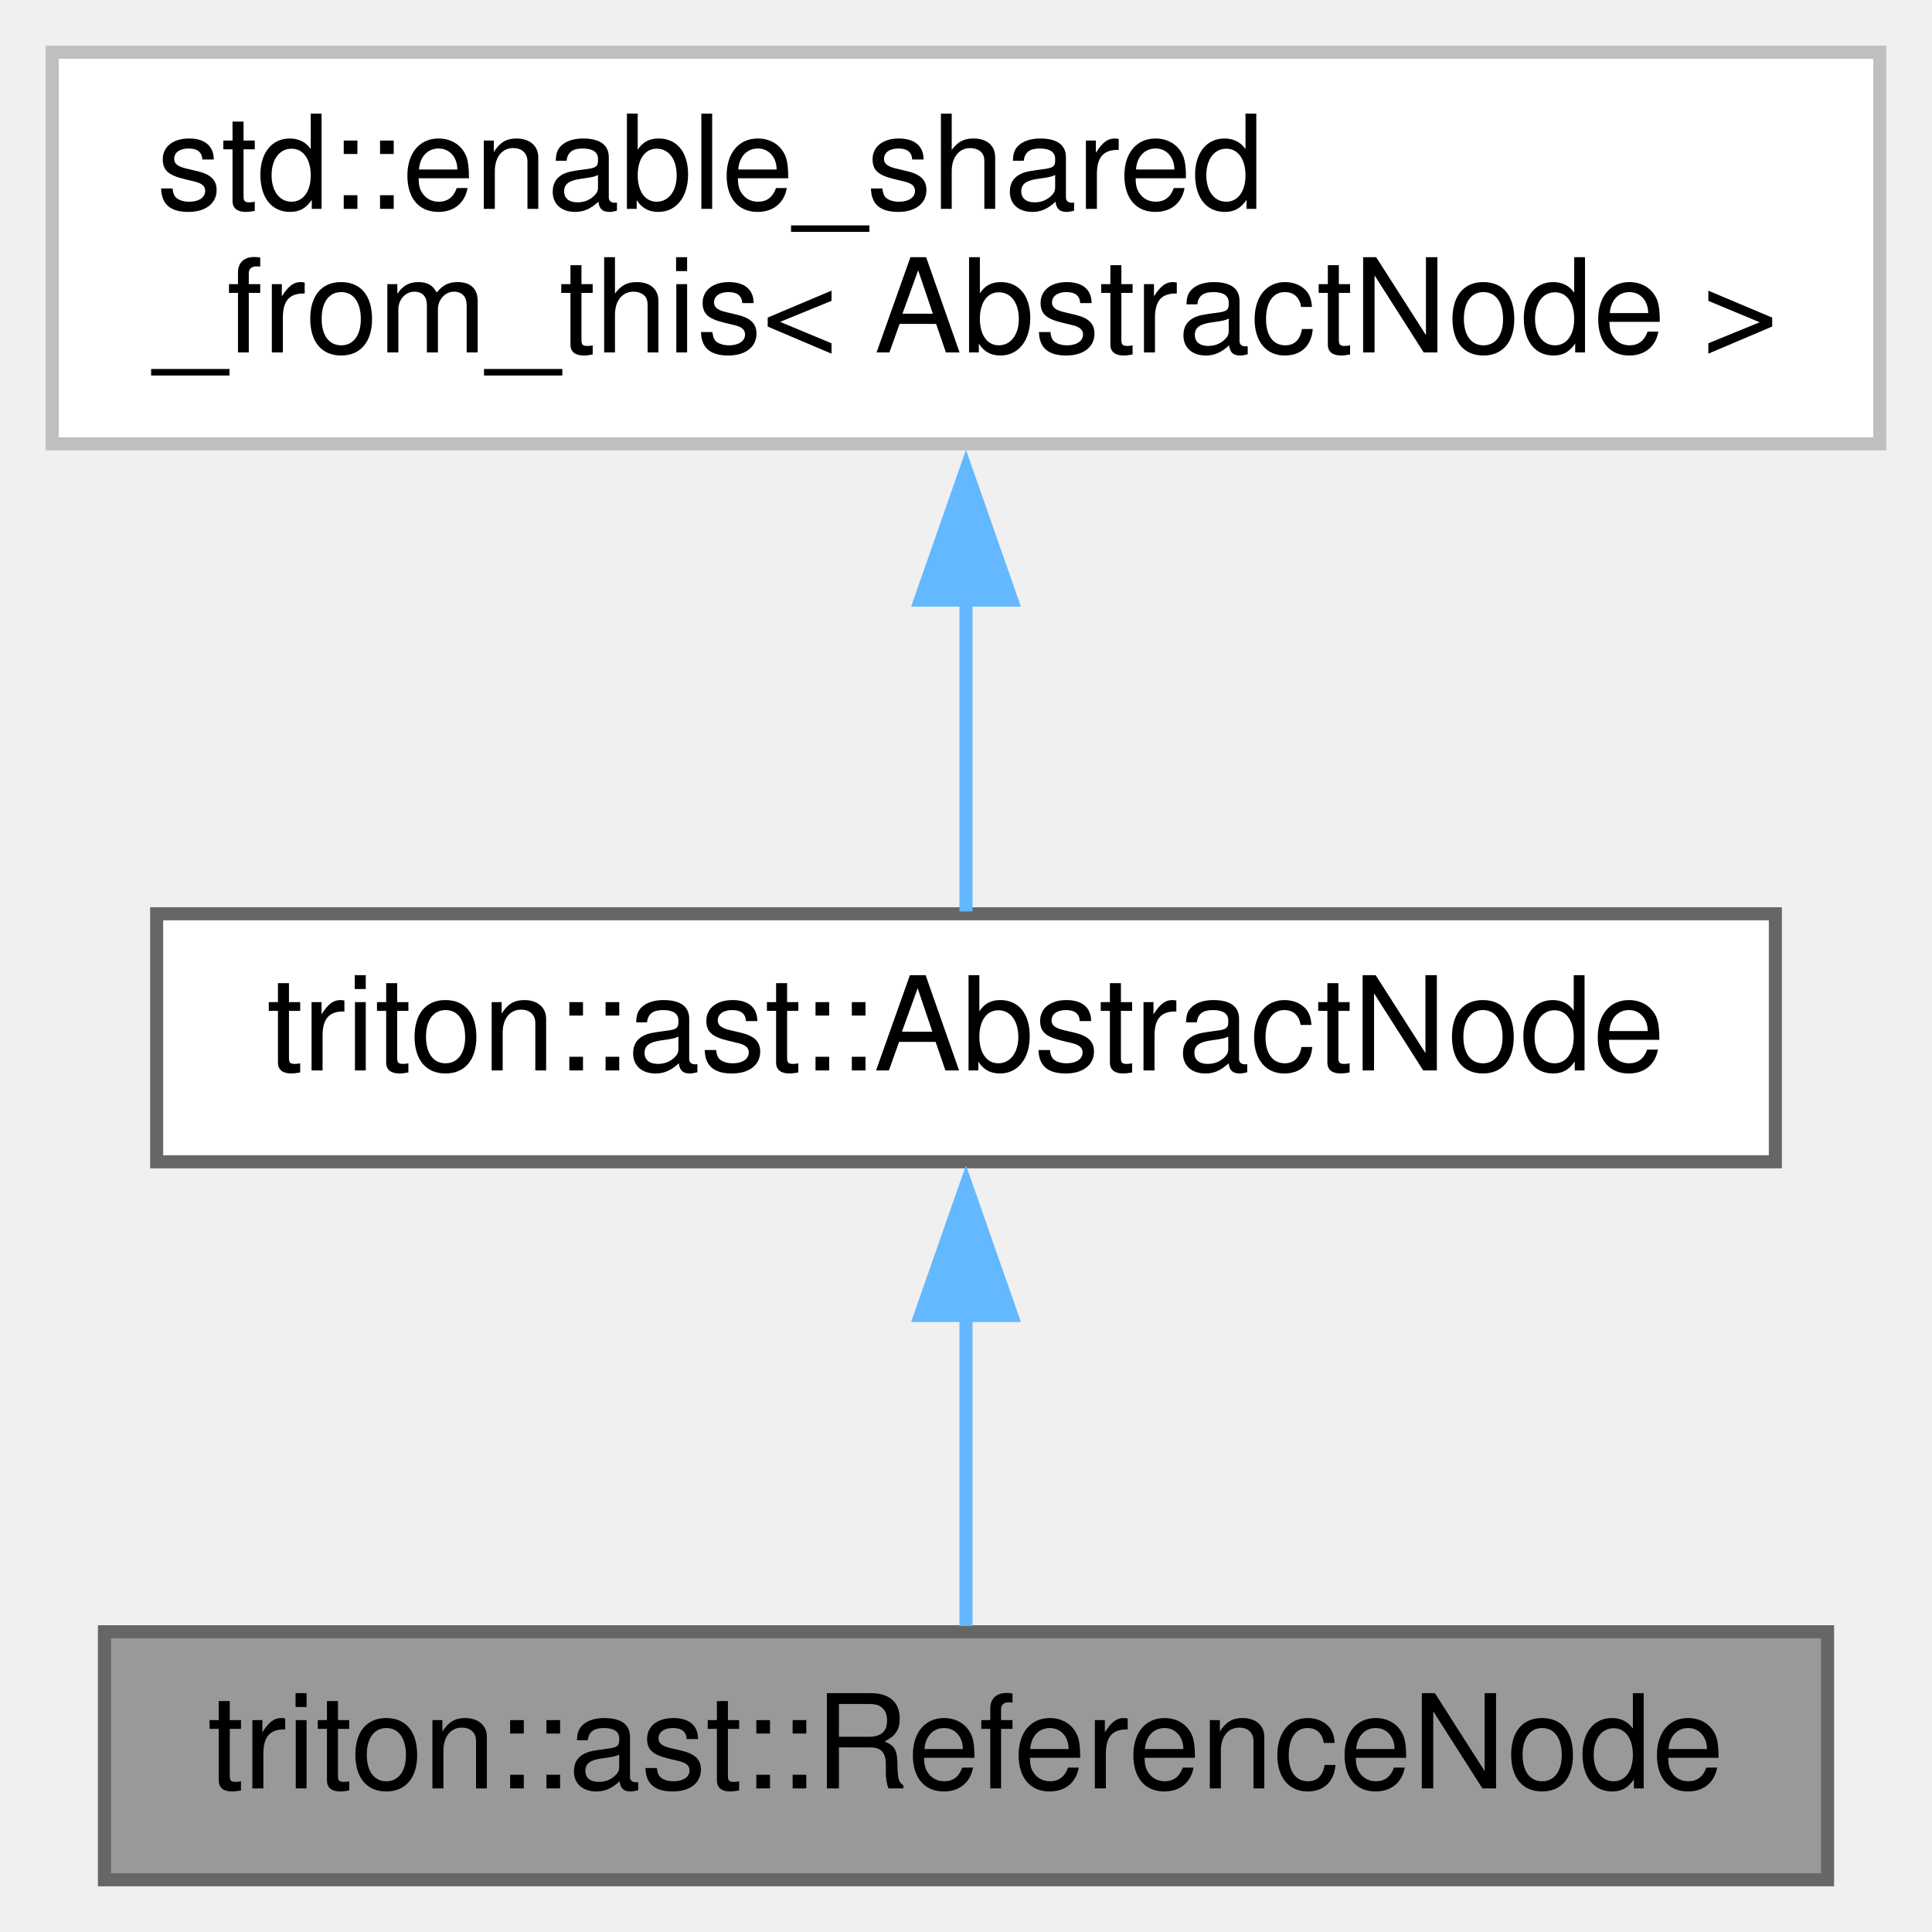
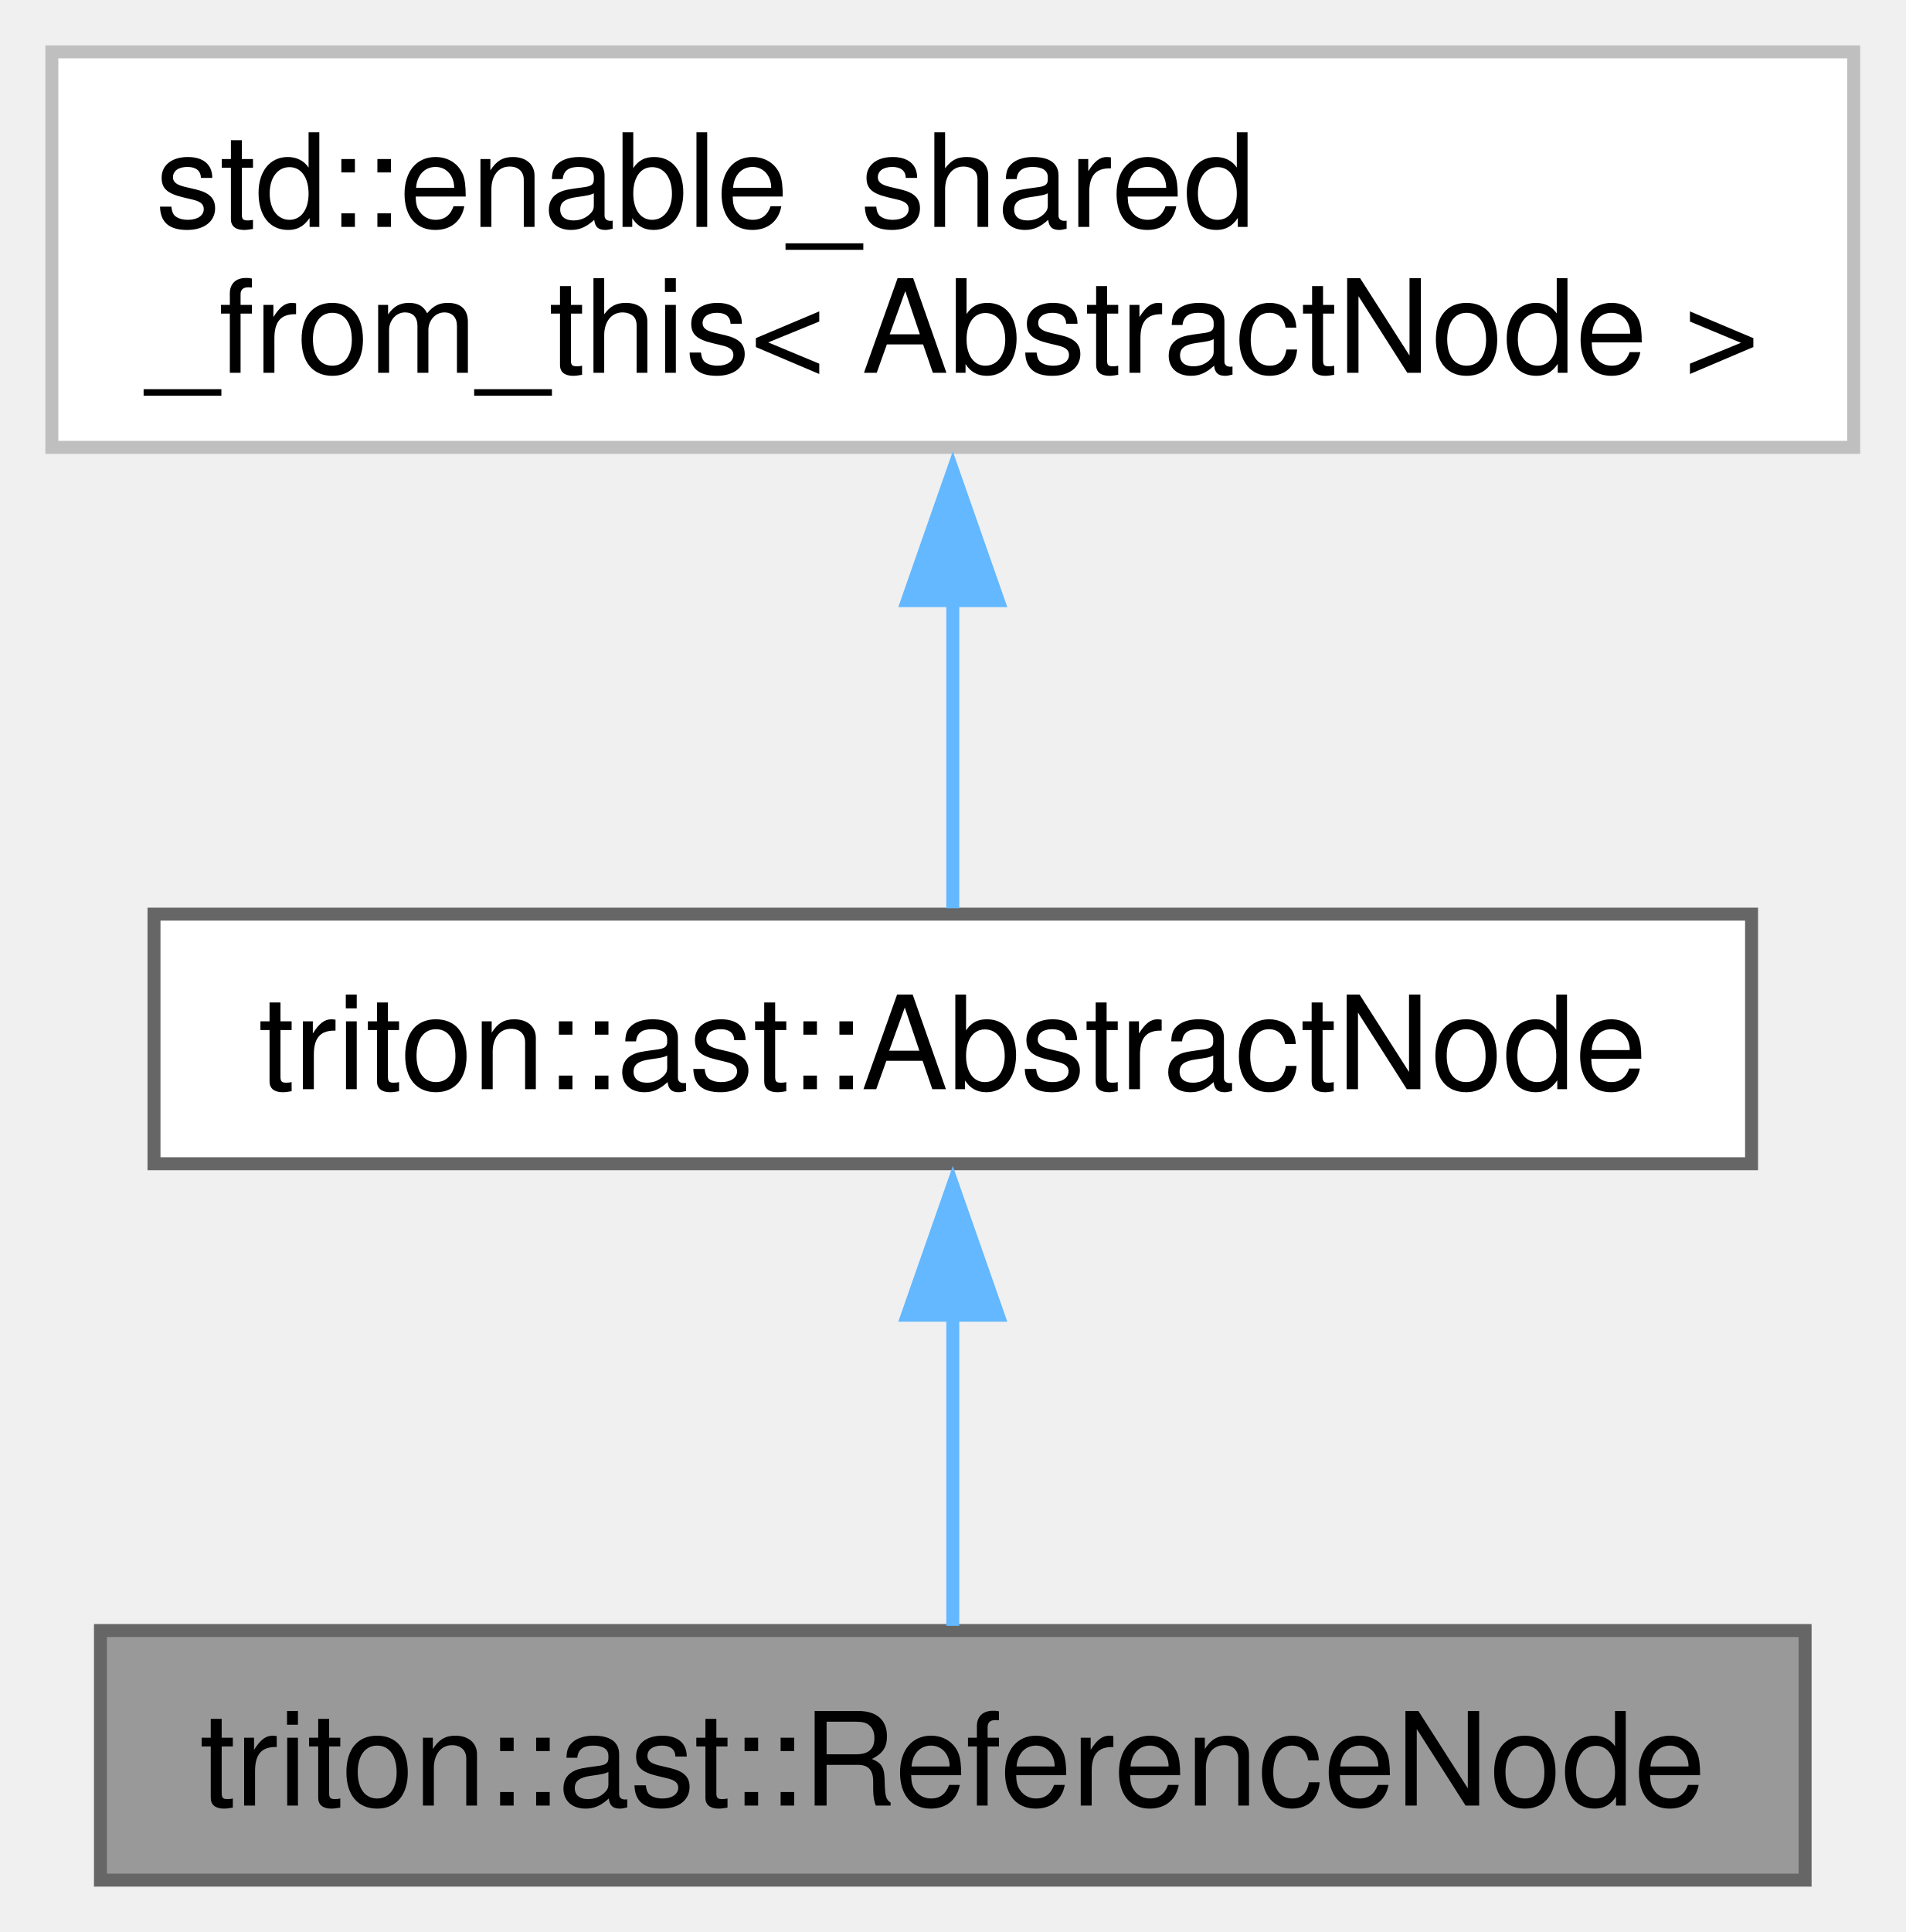
- <svg xmlns="http://www.w3.org/2000/svg" xmlns:xlink="http://www.w3.org/1999/xlink" width="148pt" height="148pt" viewBox="0.00 0.00 148.00 148.00">
-   <g id="graph0" class="graph" transform="scale(1 1) rotate(0) translate(4 144)">
-     <g id="node1" class="node">
-       <g id="a_node1">
+ <svg xmlns="http://www.w3.org/2000/svg" xmlns:xlink="http://www.w3.org/1999/xlink" width="147pt" height="149pt" viewBox="0.00 0.00 147.00 149.00">
+   <g id="graph0" class="graph" transform="scale(1 1) rotate(0) translate(4 145)">
+     <g id="Node000001" class="node">
+       <g id="a_Node000001">
        <a xlink:title="Reference node.">
-           <polygon fill="#999999" stroke="#666666" points="136,-19 4,-19 4,0 136,0 136,-19" />
-           <text text-anchor="middle" x="70" y="-7" font-family="Helvetica,sans-Serif" font-size="10.00">triton::ast::ReferenceNode</text>
+           <polygon fill="#999999" stroke="#666666" points="135.25,-19.25 3.75,-19.25 3.75,0 135.25,0 135.25,-19.25" />
+           <text text-anchor="middle" x="69.5" y="-5.75" font-family="Helvetica,sans-Serif" font-size="10.00">triton::ast::ReferenceNode</text>
        </a>
      </g>
    </g>
-     <g id="node2" class="node">
-       <g id="a_node2">
+     <g id="Node000002" class="node">
+       <g id="a_Node000002">
        <a xlink:href="classtriton_1_1ast_1_1AbstractNode.html" target="_top" xlink:title="Abstract node.">
-           <polygon fill="white" stroke="#666666" points="132,-74 8,-74 8,-55 132,-55 132,-74" />
-           <text text-anchor="middle" x="70" y="-62" font-family="Helvetica,sans-Serif" font-size="10.00">triton::ast::AbstractNode</text>
+           <polygon fill="white" stroke="#666666" points="131.12,-74.5 7.88,-74.5 7.88,-55.25 131.12,-55.25 131.12,-74.5" />
+           <text text-anchor="middle" x="69.5" y="-61" font-family="Helvetica,sans-Serif" font-size="10.00">triton::ast::AbstractNode</text>
        </a>
      </g>
    </g>
-     <g id="edge1" class="edge">
-       <path fill="none" stroke="#63b8ff" d="M70,-43.35C70,-35.1 70,-25.97 70,-19.44" />
-       <polygon fill="#63b8ff" stroke="#63b8ff" points="66.5,-43.23 70,-53.23 73.5,-43.23 66.5,-43.23" />
-     </g>
-     <g id="node3" class="node">
-       <g id="a_node3">
+     <g id="edge1_Node000001_Node000002" class="edge">
+       <g id="a_edge1_Node000001_Node000002">
        <a xlink:title=" ">
-           <polygon fill="white" stroke="#bfbfbf" points="140,-140 0,-140 0,-110 140,-110 140,-140" />
-           <text text-anchor="start" x="8" y="-128" font-family="Helvetica,sans-Serif" font-size="10.00">std::enable_shared</text>
-           <text text-anchor="middle" x="70" y="-117" font-family="Helvetica,sans-Serif" font-size="10.00">_from_this&lt; AbstractNode &gt;</text>
+           <path fill="none" stroke="#63b8ff" d="M69.5,-43.63C69.5,-35.34 69.5,-26.17 69.5,-19.61" />
+           <polygon fill="#63b8ff" stroke="#63b8ff" points="66,-43.57 69.5,-53.57 73,-43.57 66,-43.57" />
        </a>
      </g>
    </g>
-     <g id="edge2" class="edge">
-       <path fill="none" stroke="#63b8ff" d="M70,-98.3C70,-89.65 70,-80.58 70,-74.18" />
-       <polygon fill="#63b8ff" stroke="#63b8ff" points="66.5,-98.03 70,-108.03 73.5,-98.03 66.5,-98.03" />
+     <g id="Node000003" class="node">
+       <g id="a_Node000003">
+         <a xlink:title=" ">
+           <polygon fill="white" stroke="#bfbfbf" points="139,-141 0,-141 0,-110.5 139,-110.5 139,-141" />
+           <text text-anchor="start" x="8" y="-127.5" font-family="Helvetica,sans-Serif" font-size="10.00">std::enable_shared</text>
+           <text text-anchor="middle" x="69.5" y="-116.25" font-family="Helvetica,sans-Serif" font-size="10.00">_from_this&lt; AbstractNode &gt;</text>
+         </a>
+       </g>
+     </g>
+     <g id="edge2_Node000002_Node000003" class="edge">
+       <g id="a_edge2_Node000002_Node000003">
+         <a xlink:title=" ">
+           <path fill="none" stroke="#63b8ff" d="M69.5,-98.73C69.5,-90.23 69.5,-81.34 69.5,-74.95" />
+           <polygon fill="#63b8ff" stroke="#63b8ff" points="66,-98.68 69.5,-108.68 73,-98.68 66,-98.68" />
+         </a>
+       </g>
    </g>
  </g>
</svg>
